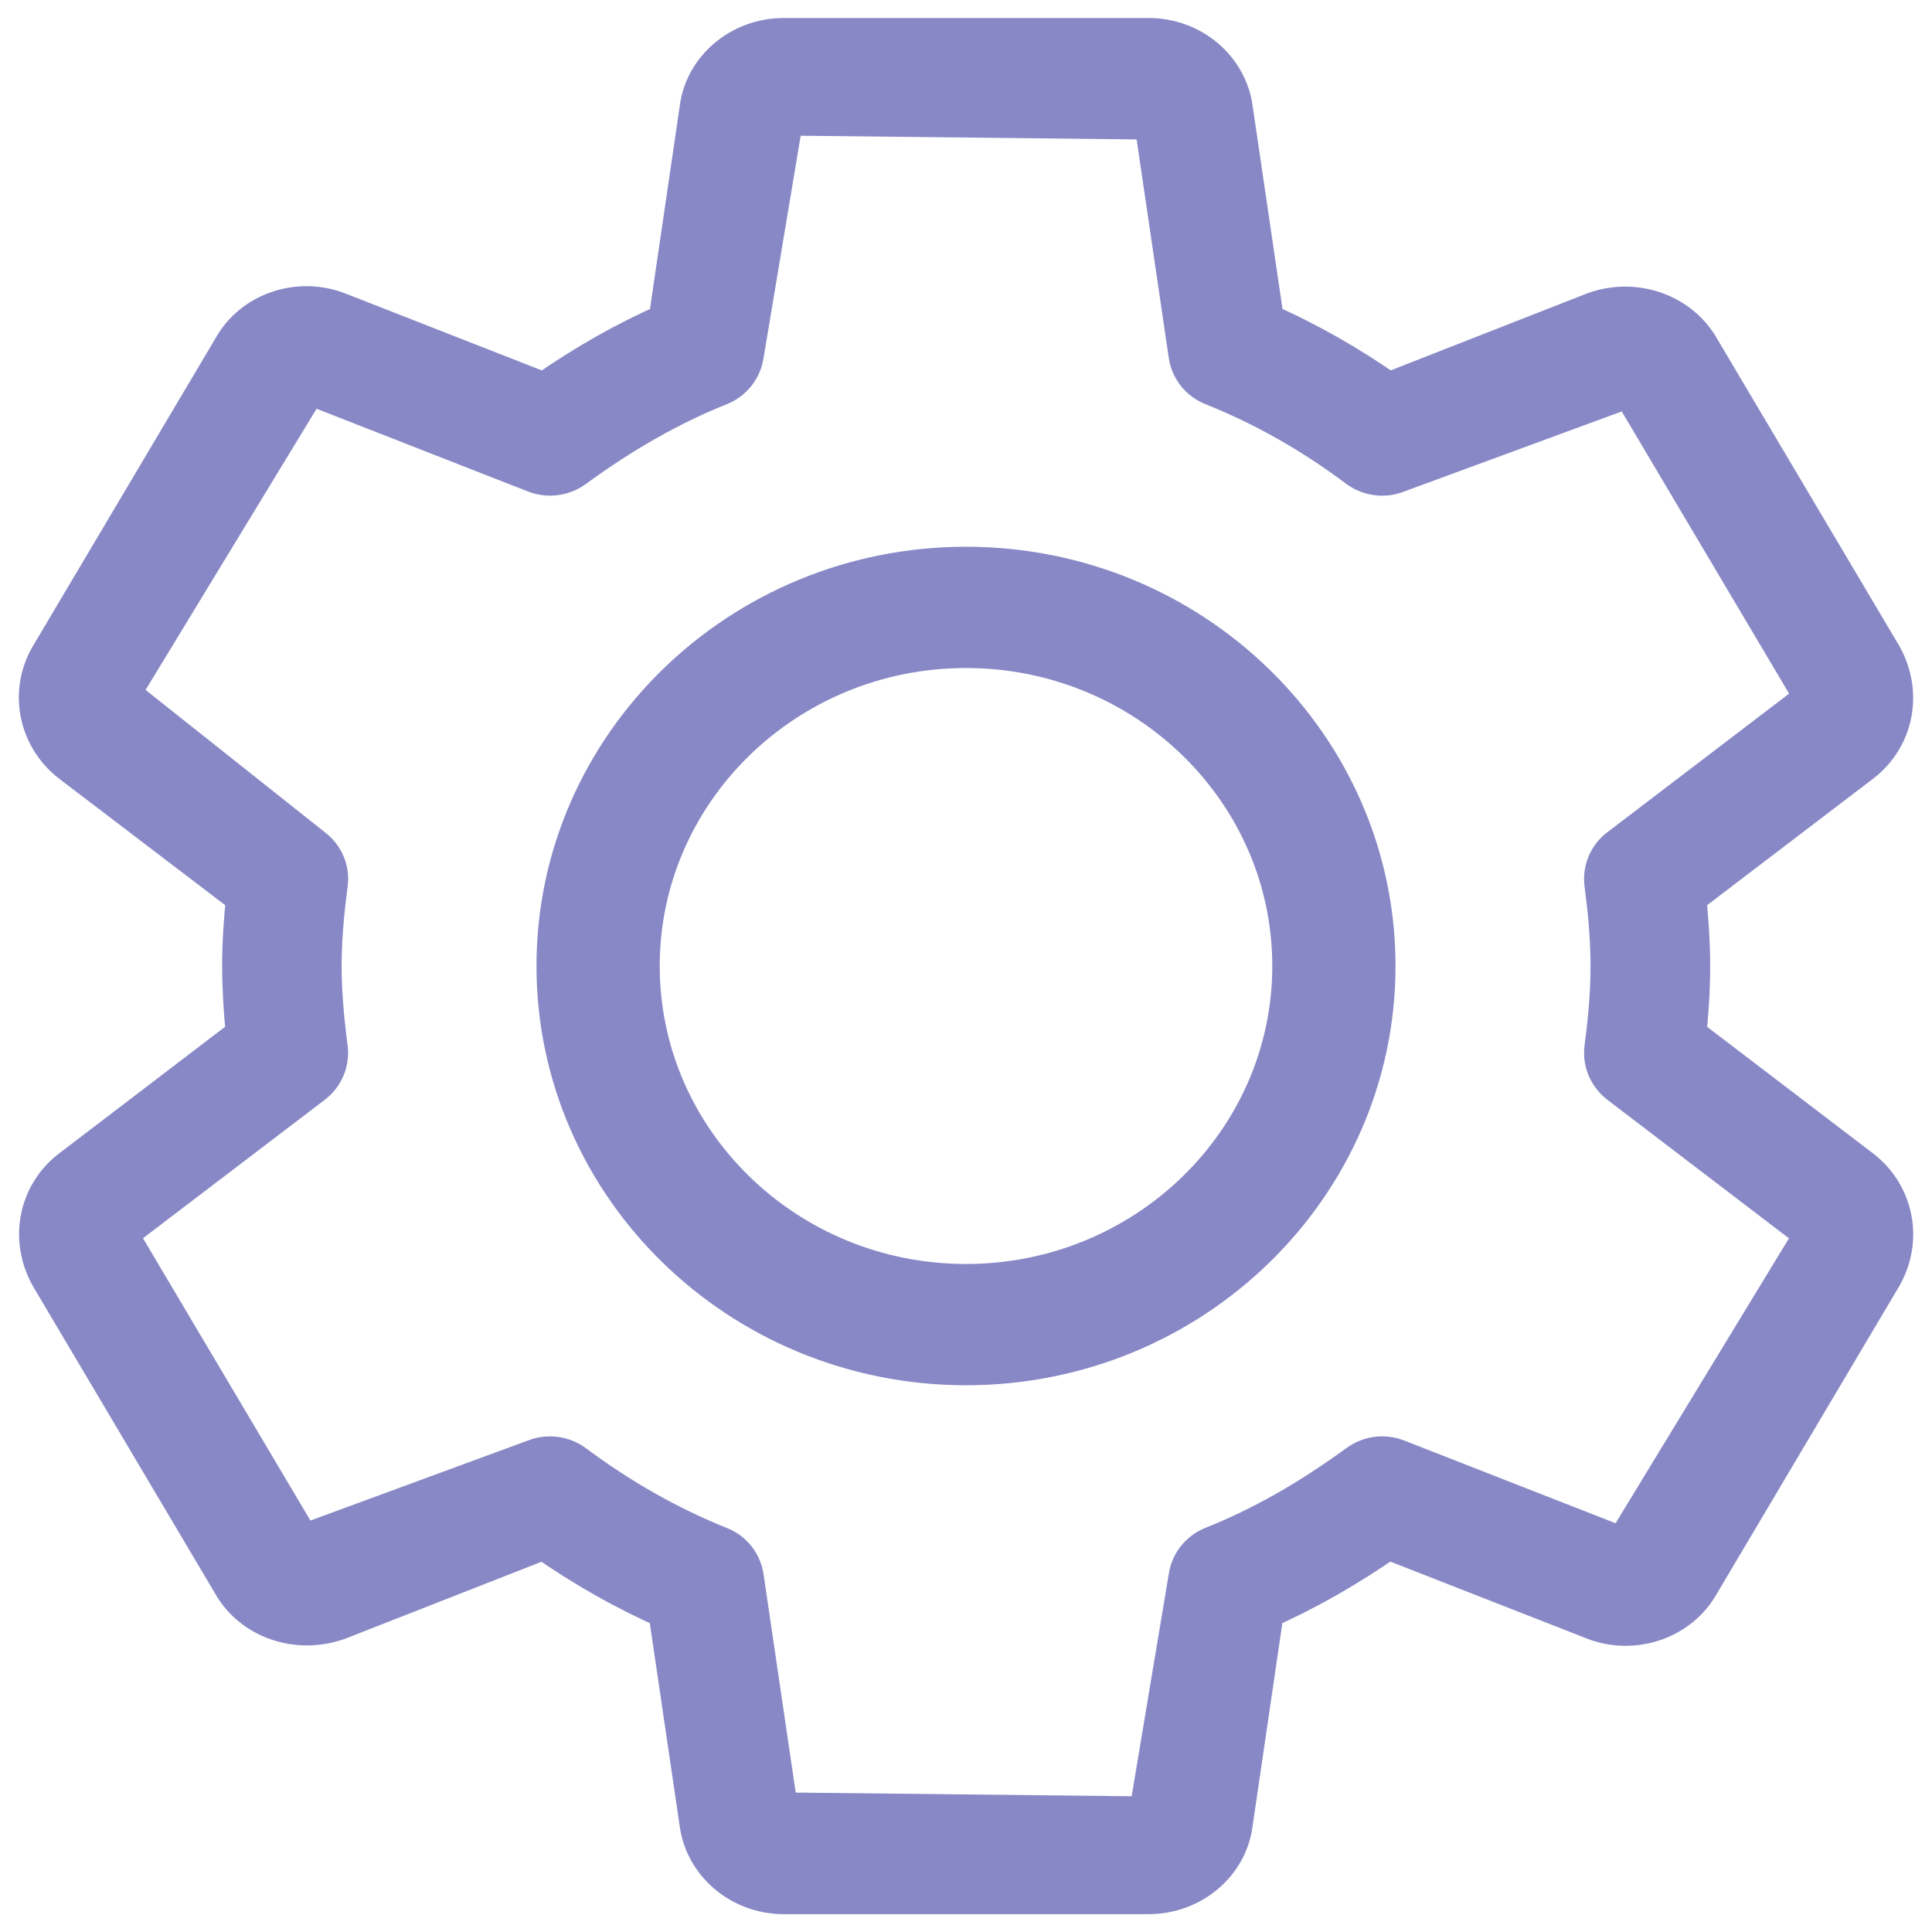
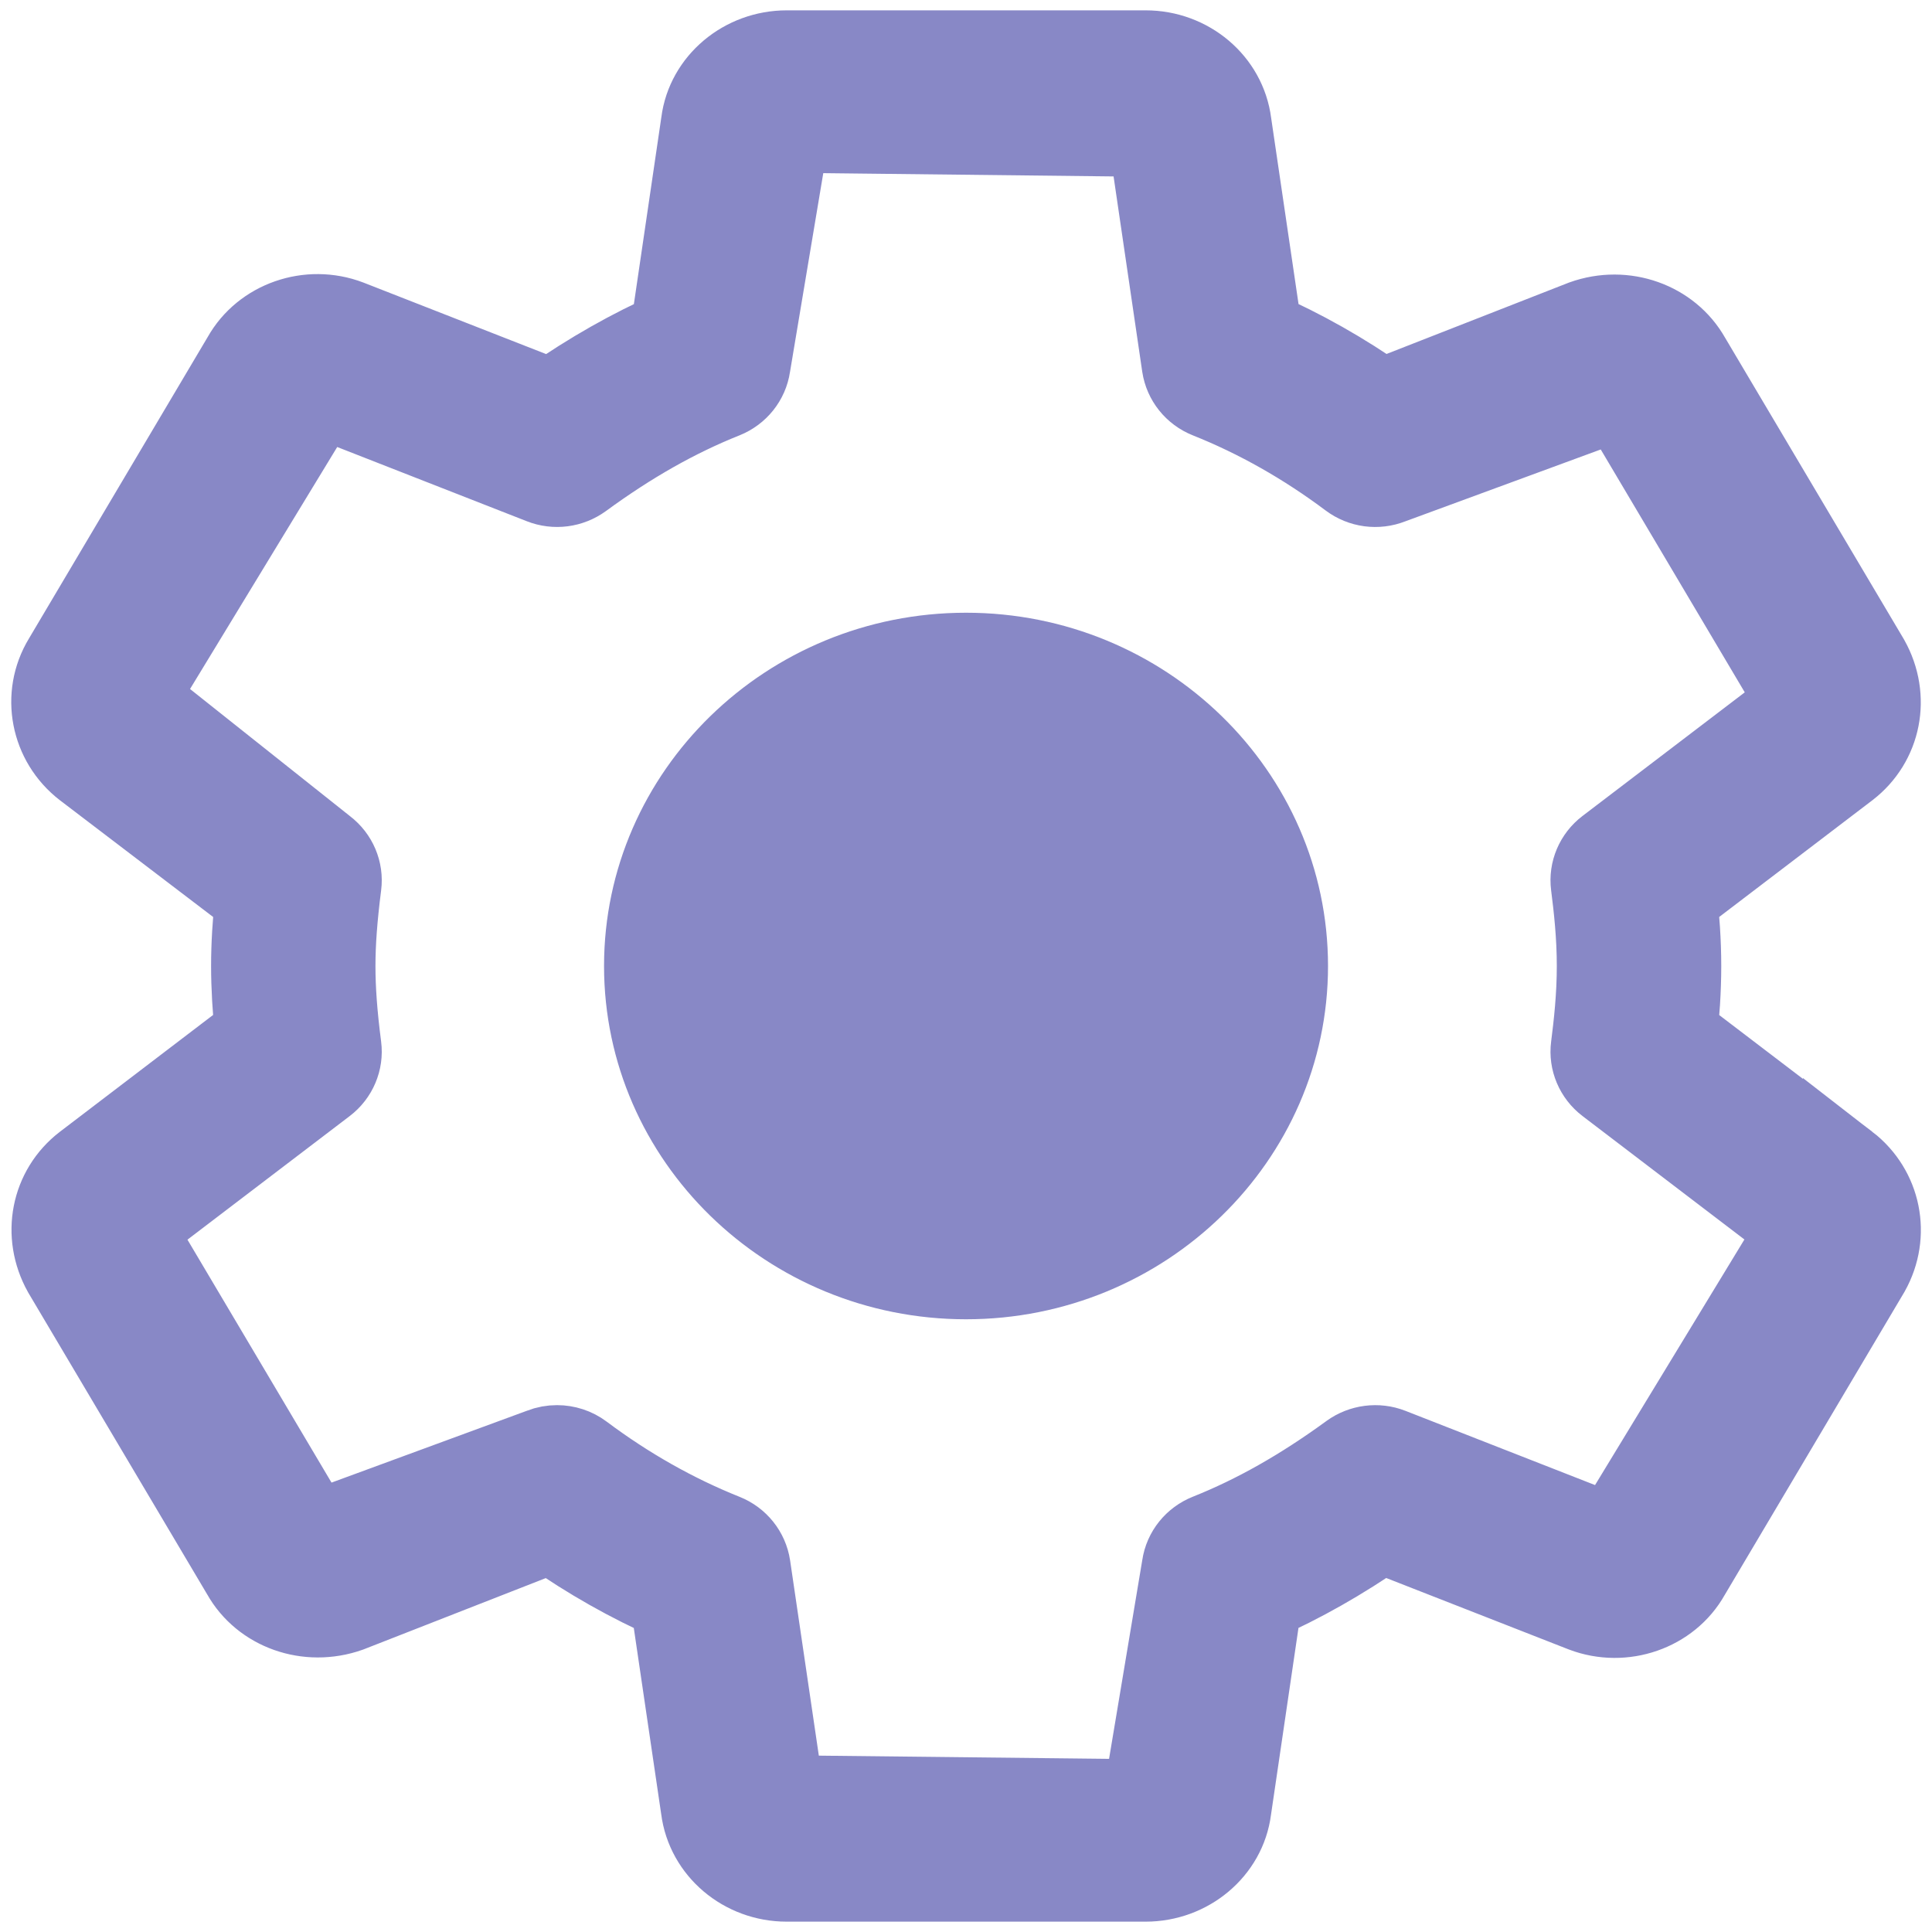
<svg xmlns="http://www.w3.org/2000/svg" version="1.1" id="Layer_1" x="0px" y="0px" viewBox="0 0 512 512" xml:space="preserve" width="512" height="512">
  <defs id="defs1618">
	

		
	
			
			
		</defs>
-   <g id="g2283" transform="matrix(43.14003,0,0,43.14003,-2.840192,-2.840191)">
-     <path d="M 11.498,7.25 10.423,6.43 c 0.014,-0.126 0.025,-0.274 0.025,-0.43 0,-0.156 -0.012,-0.304 -0.025,-0.43 l 1.076,-0.82 c 0.2,-0.154 0.255,-0.427 0.127,-0.655 l -1.118,-1.885 C 10.386,1.993 10.111,1.893 9.861,1.983 L 8.593,2.48 C 8.35,2.309 8.095,2.164 7.832,2.049 L 7.639,0.737 C 7.607,0.488 7.385,0.3 7.122,0.3 H 4.88 c -0.263,0 -0.485,0.188 -0.516,0.433 L 4.171,2.049 C 3.915,2.161 3.664,2.303 3.41,2.48 L 2.138,1.982 C 1.895,1.89 1.618,1.987 1.497,2.205 L 0.377,4.093 C 0.245,4.311 0.299,4.593 0.504,4.751 L 1.579,5.57 C 1.562,5.73 1.554,5.869 1.554,6 c 0,0.131 0.008,0.27 0.024,0.43 L 0.502,7.251 C 0.302,7.405 0.248,7.678 0.375,7.905 L 1.493,9.791 c 0.121,0.217 0.395,0.315 0.647,0.227 L 3.408,9.521 C 3.651,9.691 3.906,9.836 4.17,9.952 l 0.193,1.311 c 0.032,0.249 0.254,0.438 0.517,0.438 h 2.242 c 0.263,0 0.485,-0.188 0.516,-0.433 L 7.831,9.952 C 8.086,9.839 8.337,9.697 8.591,9.52 l 1.272,0.498 c 0.242,0.092 0.52,-0.005 0.642,-0.223 l 1.124,-1.895 C 11.753,7.678 11.699,7.405 11.498,7.25 Z M 11.203,7.668 10.042,9.576 8.647,9.03 C 8.568,8.999 8.478,9.011 8.41,9.061 8.108,9.281 7.816,9.447 7.517,9.566 7.437,9.598 7.38,9.669 7.368,9.752 L 7.122,11.225 4.847,11.2 4.634,9.753 C 4.621,9.669 4.565,9.598 4.485,9.567 4.174,9.442 3.874,9.272 3.594,9.063 3.55,9.03 3.498,9.013 3.445,9.013 c -0.031,0 -0.061,0.005 -0.091,0.017 L 1.919,9.558 0.801,7.673 c -0.01,-0.019 -0.008,-0.04 0.003,-0.049 L 1.987,6.723 c 0.067,-0.051 0.102,-0.134 0.092,-0.217 -0.026,-0.199 -0.038,-0.36 -0.038,-0.506 0,-0.146 0.012,-0.306 0.038,-0.506 0.011,-0.083 -0.024,-0.165 -0.092,-0.217 L 0.798,4.333 1.959,2.424 3.354,2.97 c 0.079,0.031 0.169,0.019 0.237,-0.03 C 3.893,2.719 4.186,2.554 4.485,2.434 4.565,2.402 4.621,2.331 4.634,2.248 L 4.88,0.775 7.155,0.8 7.368,2.248 c 0.013,0.084 0.069,0.154 0.149,0.186 0.311,0.124 0.611,0.294 0.891,0.504 0.069,0.051 0.159,0.064 0.239,0.032 l 1.435,-0.528 1.118,1.885 c 0.01,0.019 0.008,0.039 -0.003,0.048 L 10.014,5.277 c -0.067,0.051 -0.102,0.133 -0.092,0.217 0.019,0.144 0.038,0.318 0.038,0.506 0,0.189 -0.019,0.362 -0.038,0.506 C 9.912,6.589 9.947,6.671 10.014,6.723 l 1.181,0.901 c 0.013,0.01 0.015,0.031 0.007,0.045 z" id="path1575" style="fill:#8888c6;fill-opacity:1;stroke:#8888c6;stroke-width:0.247;stroke-miterlimit:4;stroke-dasharray:none;stroke-opacity:1" />
-     <path d="M 6,3.552 C 4.615,3.552 3.489,4.65 3.489,6 3.489,7.35 4.615,8.448 6,8.448 7.385,8.448 8.511,7.35 8.511,6 8.511,4.65 7.385,3.552 6,3.552 Z M 6,7.958 C 4.892,7.958 3.991,7.08 3.991,6 3.991,4.92 4.892,4.042 6,4.042 7.108,4.042 8.009,4.92 8.009,6 8.009,7.08 7.108,7.958 6,7.958 Z" id="path1577" style="fill:#8888c6;fill-opacity:1;stroke:#8888c6;stroke-width:0.255;stroke-miterlimit:4;stroke-dasharray:none;stroke-opacity:1" />
+   <g id="g10064" transform="matrix(0.9833343,0,0,0.9833343,4.275332,4.266411)">
+     <path d="m 493.182,309.917 -46.38,-35.35 c 0.61,-5.451 1.093,-11.824 1.093,-18.567 0,-6.742 -0.504,-13.115 -1.093,-18.567 l 46.422,-35.37 c 8.62,-6.64 10.995,-18.423 5.487,-28.239 L 450.481,92.488 c -5.277,-9.365 -17.114,-13.648 -27.899,-9.775 L 367.855,104.128 C 357.385,96.75 346.39,90.521 335.015,85.541 L 326.689,28.961 C 325.323,18.201 315.736,10.086 304.404,10.086 h -96.712 c -11.332,0 -20.92,8.115 -22.265,18.669 l -8.346,56.786 c -11.017,4.857 -21.844,10.984 -32.798,18.608 L 89.408,82.673 C 78.917,78.677 66.975,82.898 61.719,92.283 L 13.425,173.743 c -5.697,9.386 -3.364,21.559 5.467,28.362 l 46.38,35.33 c -0.736,6.927 -1.093,12.931 -1.093,18.567 0,5.636 0.358,11.64 1.052,18.567 l -46.422,35.391 c -8.6,6.639 -10.955,18.421 -5.468,28.238 l 48.23,81.336 c 5.235,9.345 17.05,13.607 27.899,9.775 L 144.197,407.893 c 10.47,7.357 21.487,13.587 32.861,18.587 l 8.326,56.56 c 1.367,10.759 10.954,18.874 22.286,18.874 h 96.712 c 11.332,0 20.92,-8.115 22.265,-18.669 l 8.346,-56.765 c 11.017,-4.857 21.844,-10.984 32.798,-18.608 l 54.874,21.476 c 10.449,3.955 22.433,-0.224 27.689,-9.611 l 48.483,-81.746 c 5.362,-9.59 3.007,-21.373 -5.655,-28.075 z m -12.72,18.033 -50.08,82.34 -60.193,-23.566 c -3.406,-1.332 -7.274,-0.819 -10.218,1.311 -13.035,9.509 -25.628,16.661 -38.538,21.805 -3.448,1.373 -5.908,4.426 -6.433,8.034 l -10.617,63.549 -98.121,-1.086 -9.188,-62.442 c -0.547,-3.607 -2.985,-6.66 -6.433,-8.034 -13.435,-5.369 -26.365,-12.685 -38.454,-21.743 -1.872,-1.414 -4.142,-2.132 -6.413,-2.132 -1.325,0 -2.649,0.226 -3.931,0.738 L 79.925,409.49 31.694,328.154 c -0.442,-0.799 -0.358,-1.721 0.147,-2.11 l 51.026,-38.875 c 2.901,-2.213 4.415,-5.779 3.953,-9.345 -1.115,-8.587 -1.619,-15.534 -1.619,-21.825 0,-6.291 0.525,-13.218 1.619,-21.825 0.462,-3.586 -1.052,-7.132 -3.953,-9.345 l -51.277,-40.759 50.08,-82.34 60.193,23.566 c 3.427,1.353 7.274,0.841 10.239,-1.311 13.014,-9.529 25.628,-16.661 38.538,-21.805 3.448,-1.394 5.887,-4.447 6.413,-8.034 l 10.639,-63.569 98.142,1.107 9.166,62.462 c 0.547,3.607 2.985,6.66 6.433,8.034 13.414,5.349 26.344,12.665 38.454,21.743 2.964,2.213 6.854,2.746 10.323,1.373 l 61.917,-22.767 48.23,81.336 c 0.442,0.799 0.354,1.701 -0.147,2.09 l -51.026,38.875 c -2.901,2.213 -4.415,5.759 -3.953,9.345 0.799,6.23 1.619,13.71 1.619,21.825 0,8.135 -0.82,15.595 -1.619,21.825 -0.462,3.566 1.052,7.132 3.953,9.345 l 50.963,38.854 c 0.545,0.431 0.651,1.353 0.315,1.926 z" id="path1575" style="fill:#8888c6;fill-opacity:1;stroke:#8888c6;stroke-width:23.275;stroke-miterlimit:4;stroke-dasharray:none;stroke-opacity:1" />
+     <g id="g10057" transform="matrix(0.8570492,0,0,0.8570492,36.5954,36.5954)">
+       <path id="rect9993" style="fill:#8888c6;fill-opacity:1;stroke:#8888c6;stroke-width:67.571;stroke-opacity:1" d="m 213.094,201.005 c -5.011,3.723 -9.497,8.082 -13.336,12.951 v 84.087 c 3.84,4.869 8.325,9.228 13.336,12.951 h 85.813 c 5.011,-3.723 9.495,-8.083 13.335,-12.951 v -84.088 c -3.84,-4.868 -8.324,-9.227 -13.335,-12.95 z" />
+       <g id="g10052">
+         <path d="m 256,150.412 c -59.731,0 -108.327,47.367 -108.327,105.588 0,58.221 48.596,105.588 108.327,105.588 59.731,0 108.327,-47.367 108.327,-105.588 0,-58.221 -48.596,-105.588 -108.327,-105.588 z m 0,190.058 c -47.793,0 -86.661,-37.885 -86.661,-84.47 0,-46.585 38.868,-84.47 86.661,-84.47 47.793,0 86.661,37.885 86.661,84.47 0,46.585 -38.868,84.47 -86.661,84.47 z" id="path1577" style="fill:#8888c6;fill-opacity:1;stroke:#8888c6;stroke-width:11.001;stroke-miterlimit:4;stroke-dasharray:none;stroke-opacity:1" />
+       </g>
+     </g>
  </g>
  <g id="g1585" transform="translate(-6.681487,-500.0234)">
</g>
  <g id="g1587" transform="translate(-6.681487,-500.0234)">
</g>
  <g id="g1589" transform="translate(-6.681487,-500.0234)">
</g>
  <g id="g1591" transform="translate(-6.681487,-500.0234)">
</g>
  <g id="g1593" transform="translate(-6.681487,-500.0234)">
</g>
  <g id="g1595" transform="translate(-6.681487,-500.0234)">
</g>
  <g id="g1597" transform="translate(-6.681487,-500.0234)">
</g>
  <g id="g1599" transform="translate(-6.681487,-500.0234)">
</g>
  <g id="g1601" transform="translate(-6.681487,-500.0234)">
</g>
  <g id="g1603" transform="translate(-6.681487,-500.0234)">
</g>
  <g id="g1605" transform="translate(-6.681487,-500.0234)">
</g>
  <g id="g1607" transform="translate(-6.681487,-500.0234)">
</g>
  <g id="g1609" transform="translate(-6.681487,-500.0234)">
</g>
  <g id="g1611" transform="translate(-6.681487,-500.0234)">
</g>
  <g id="g1613" transform="translate(-6.681487,-500.0234)">
</g>
</svg>
